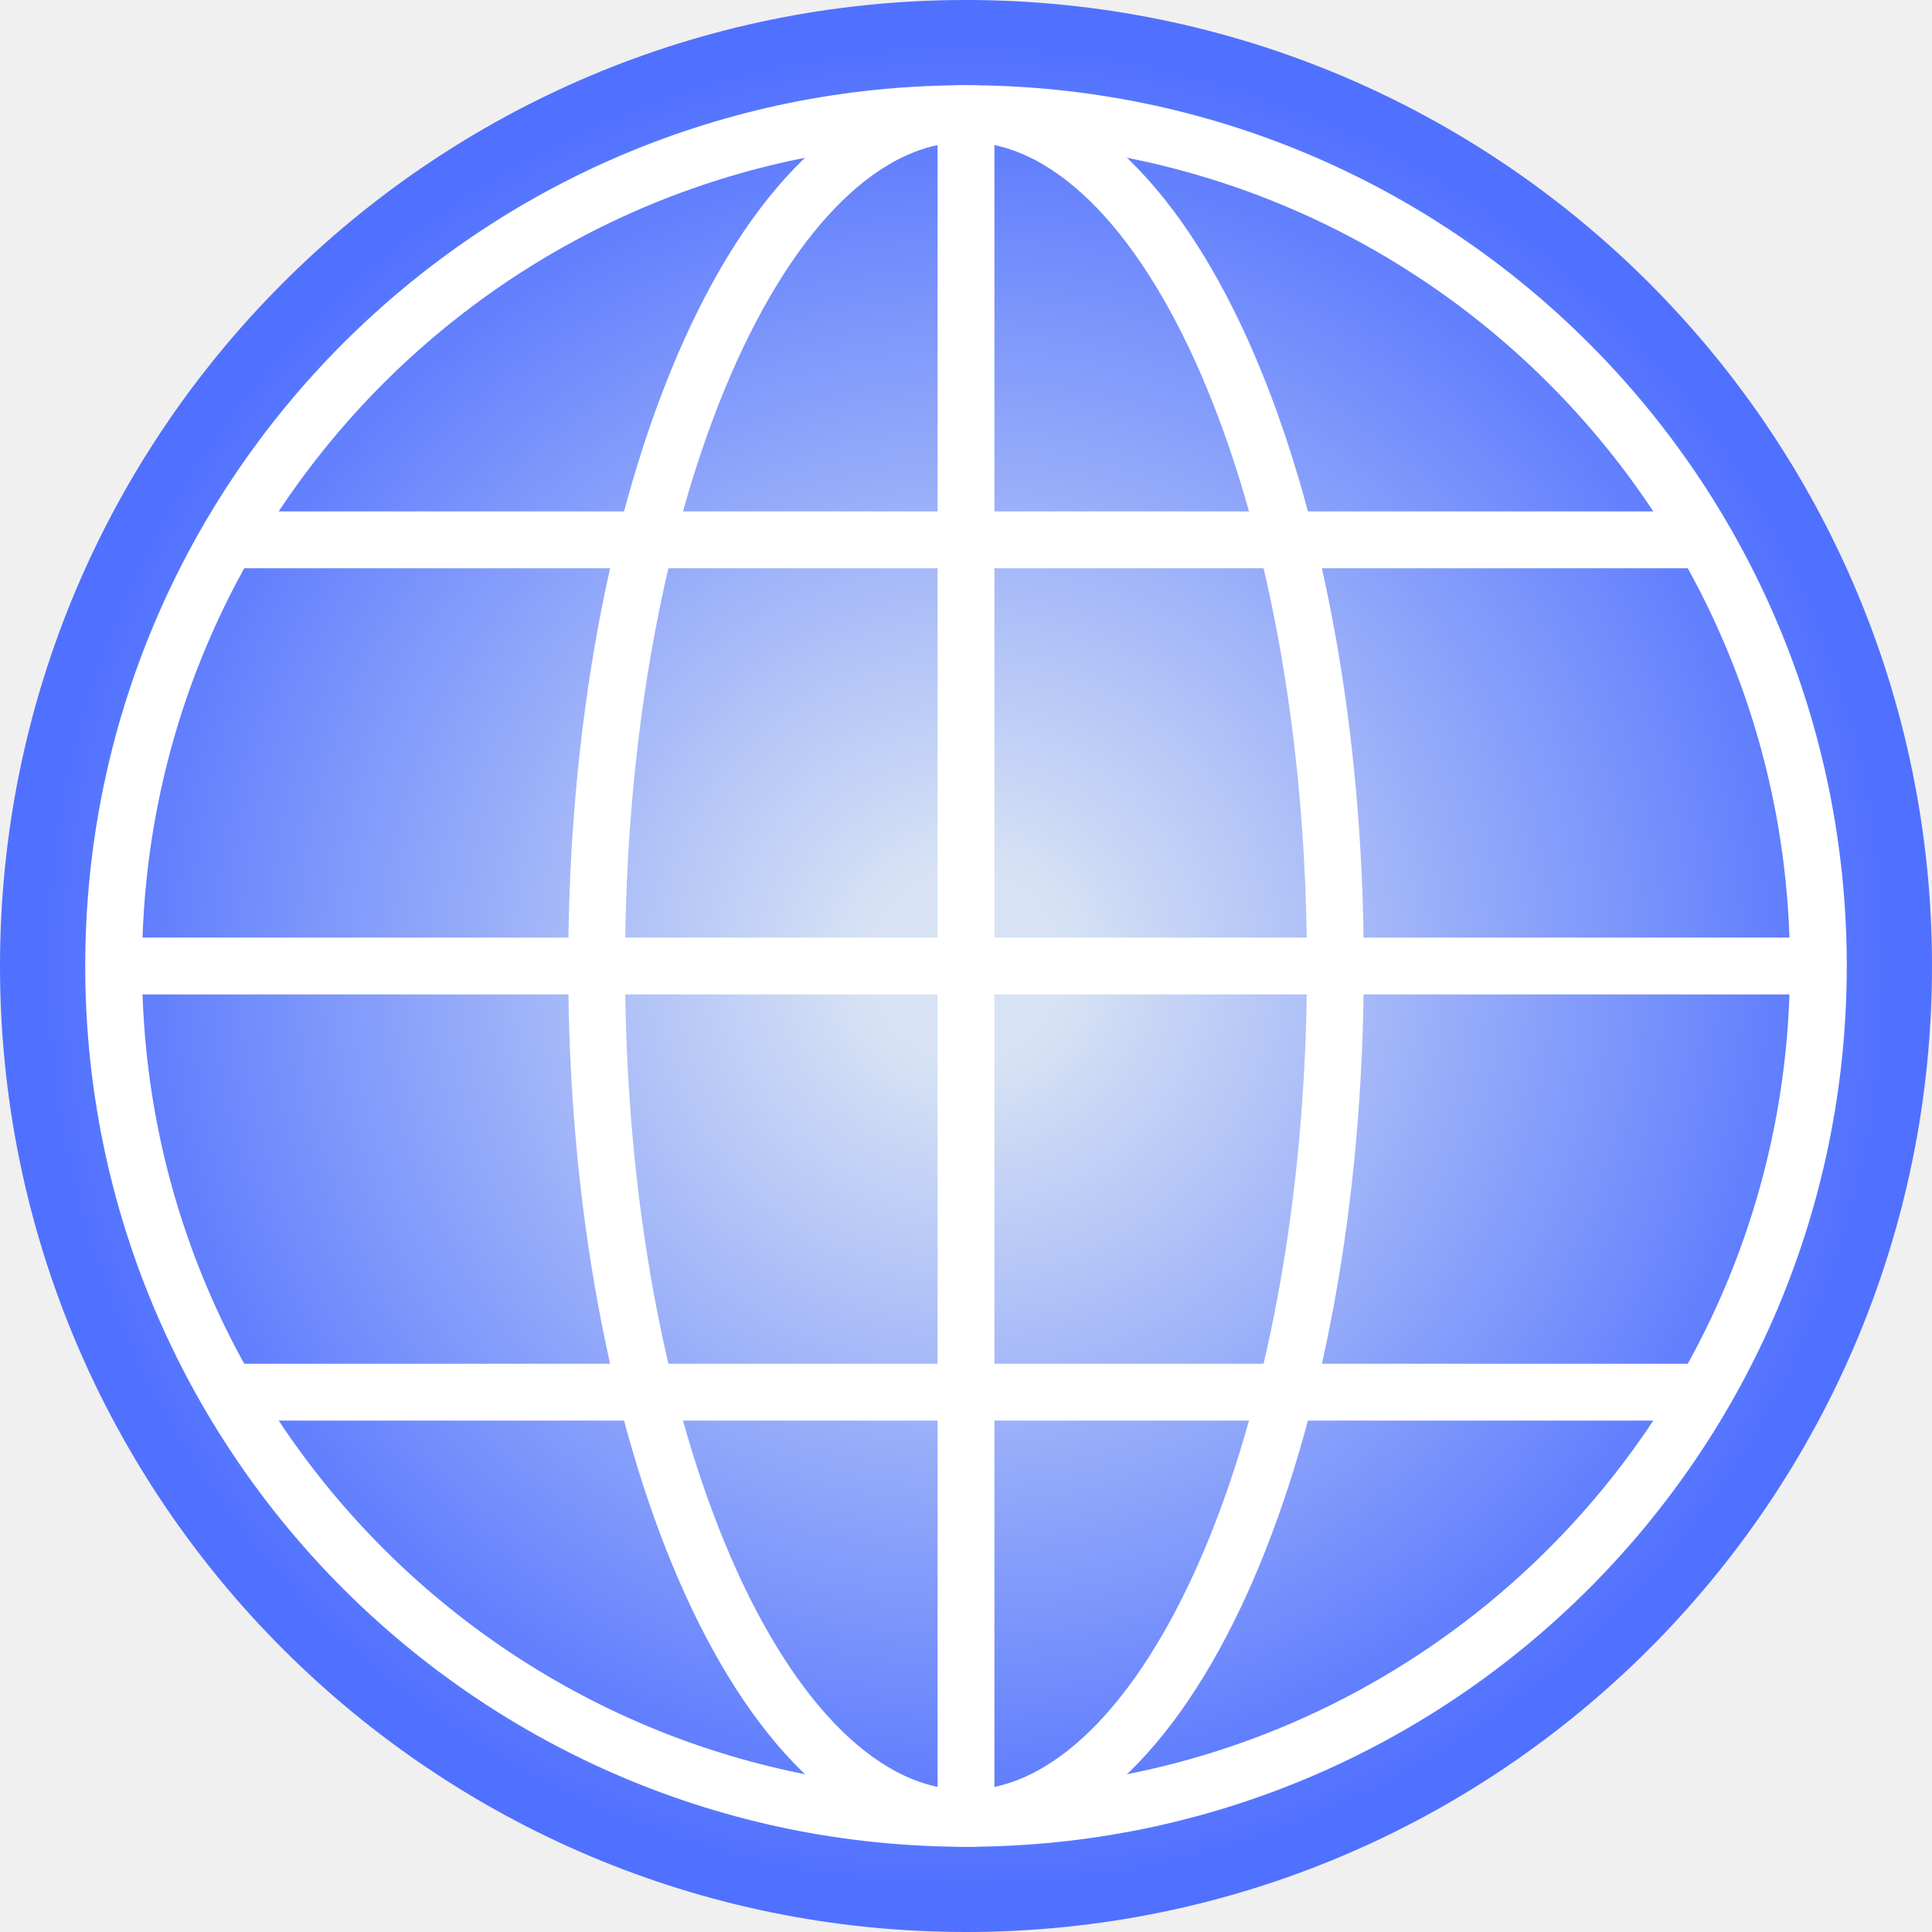
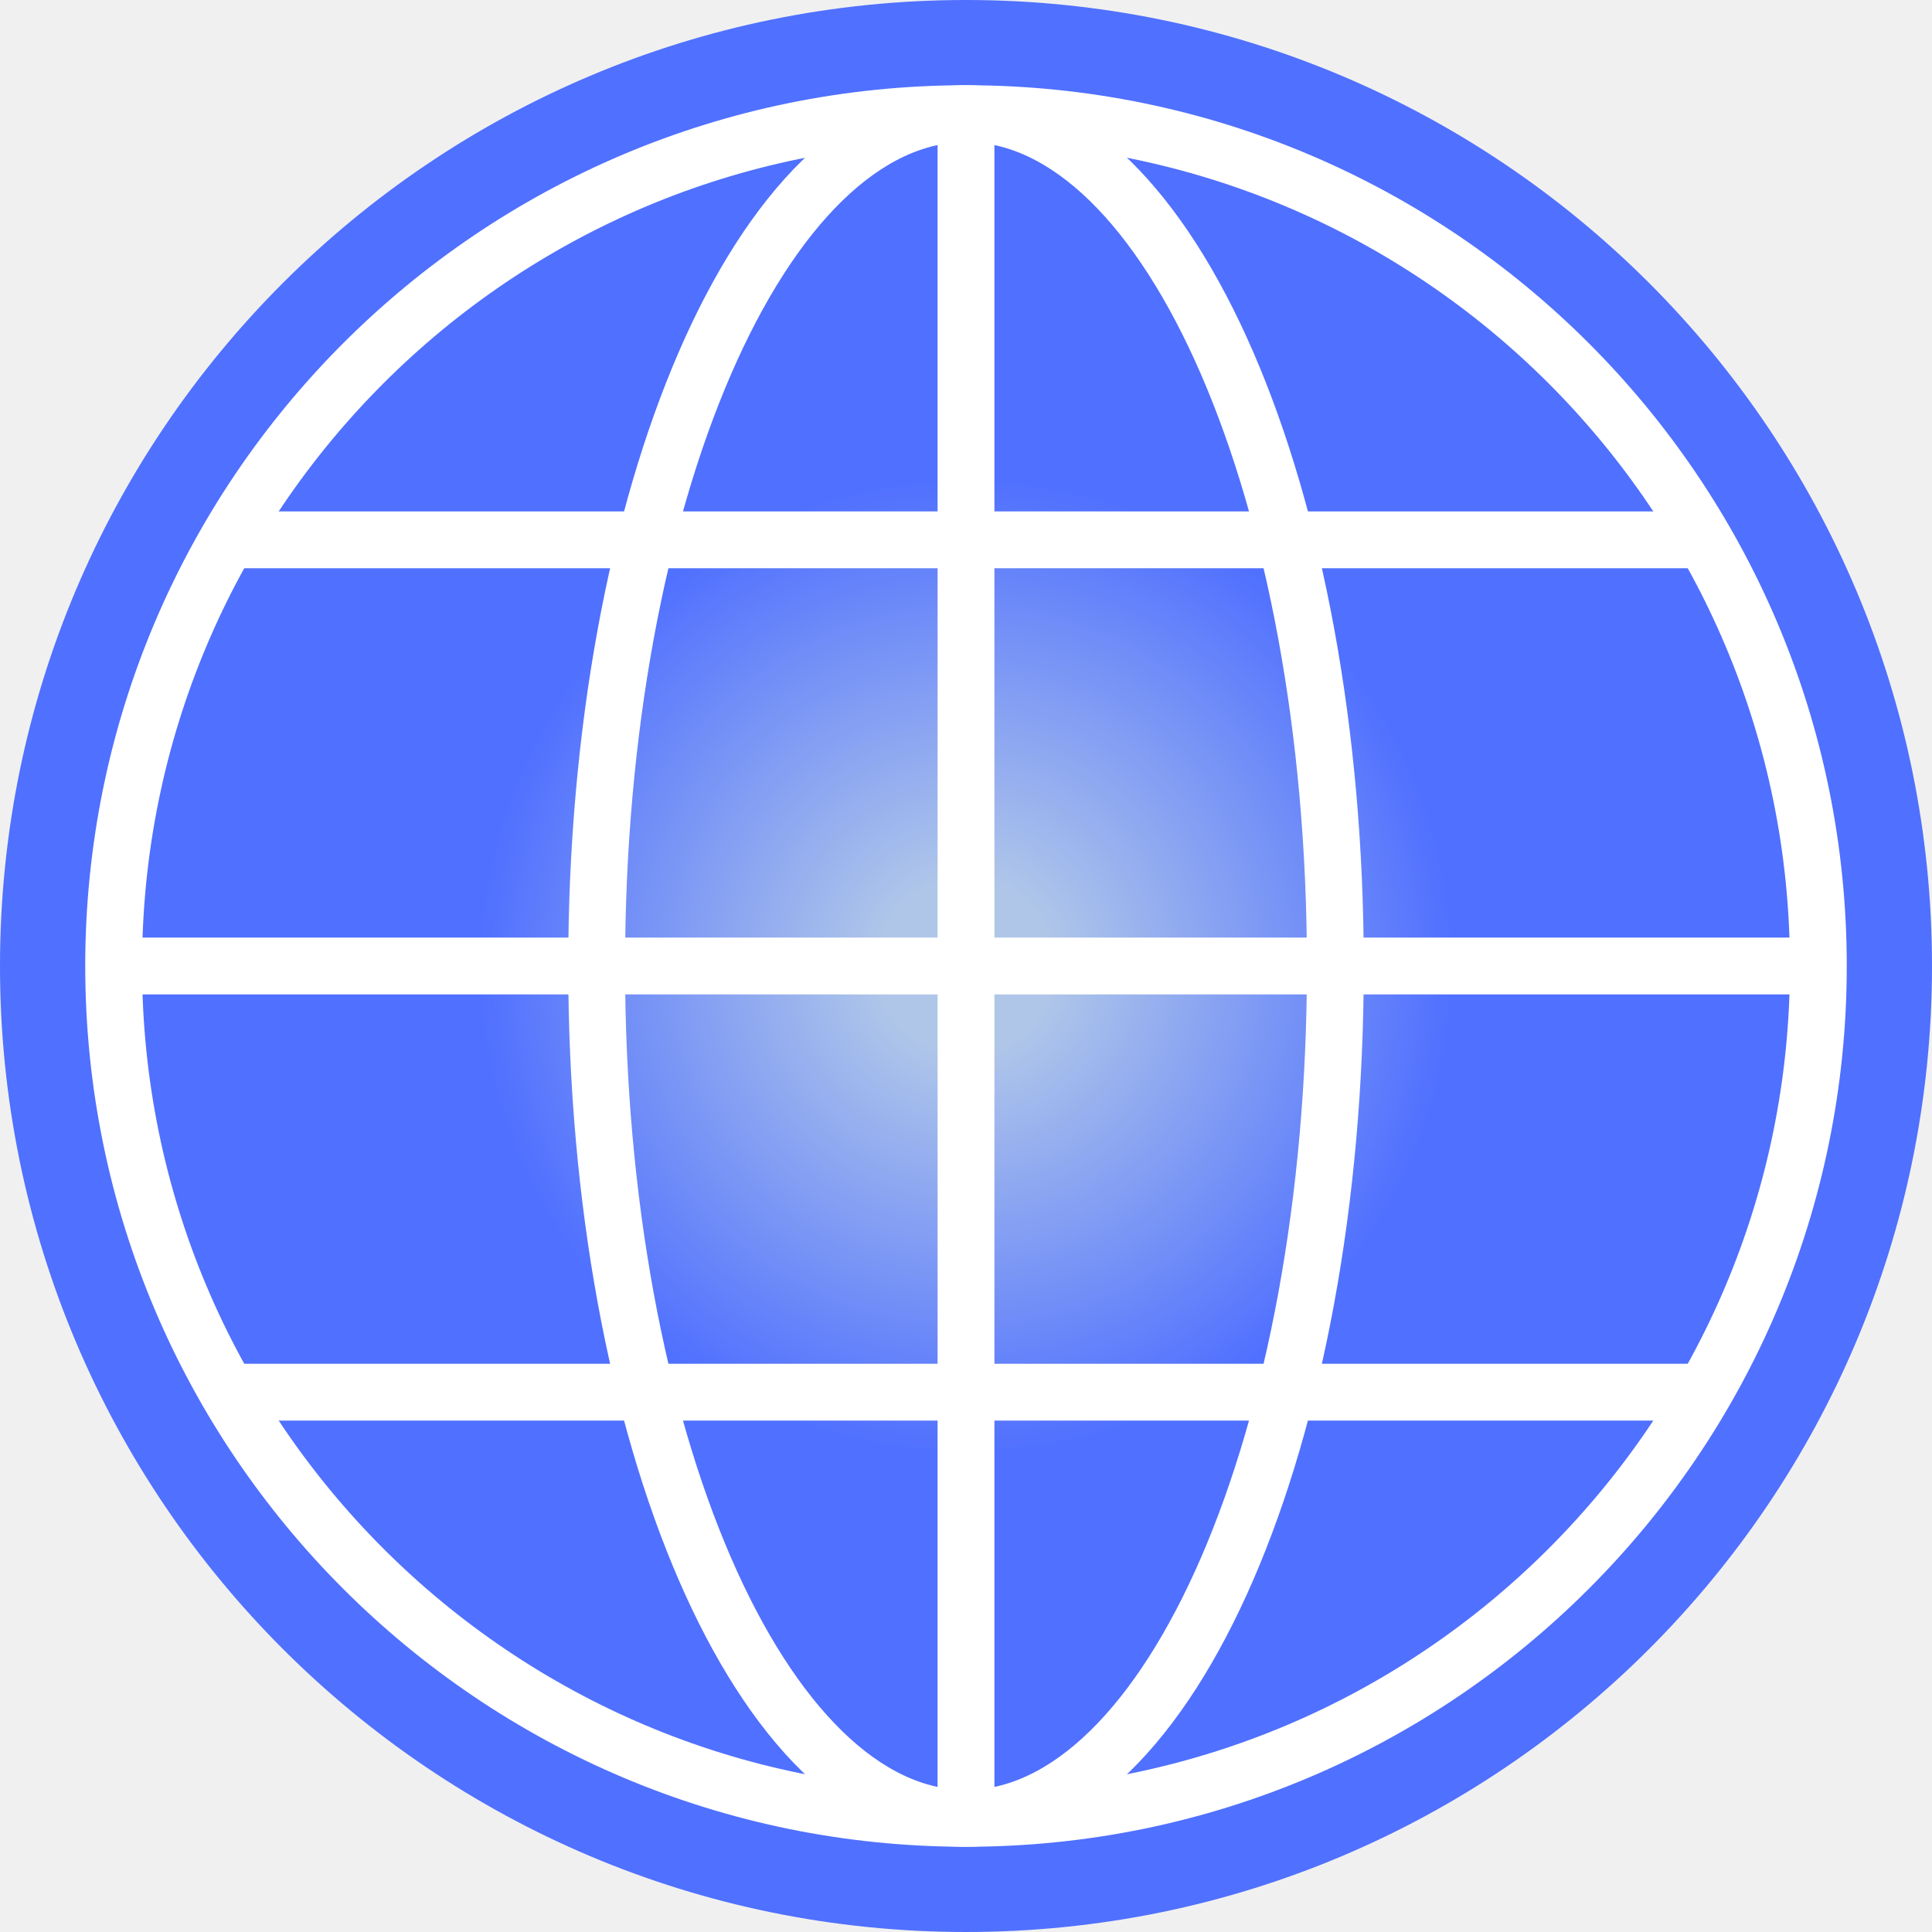
<svg xmlns="http://www.w3.org/2000/svg" width="68" height="68">
  <defs>
    <radialGradient id="browserWorld">
-       <stop offset="10%" stop-color="#d7e3f4" />
-       <stop offset="95%" stop-color="#5070ff" />
+       <stop offset="0.09" stop-color="#afc6e9" />
+       <stop offset="0.5" stop-color="#5070ff" />
    </radialGradient>
  </defs>
  <circle cx="34" cy="34" r="34" fill="url(#browserWorld)" />
  <g fill="none" stroke="white" stroke-width="2">
    <circle cx="34" cy="34" r="30" />
    <ellipse cx="34" cy="34" rx="13" ry="30" />
    <line x1="34" y1="4" x2="34" y2="64" />
    <line x1="4" y1="34" x2="64" y2="34" />
    <line x1="7.5" y1="19" x2="60.5" y2="19" />
    <line x1="7.5" y1="49" x2="60.5" y2="49" />
  </g>
</svg>
